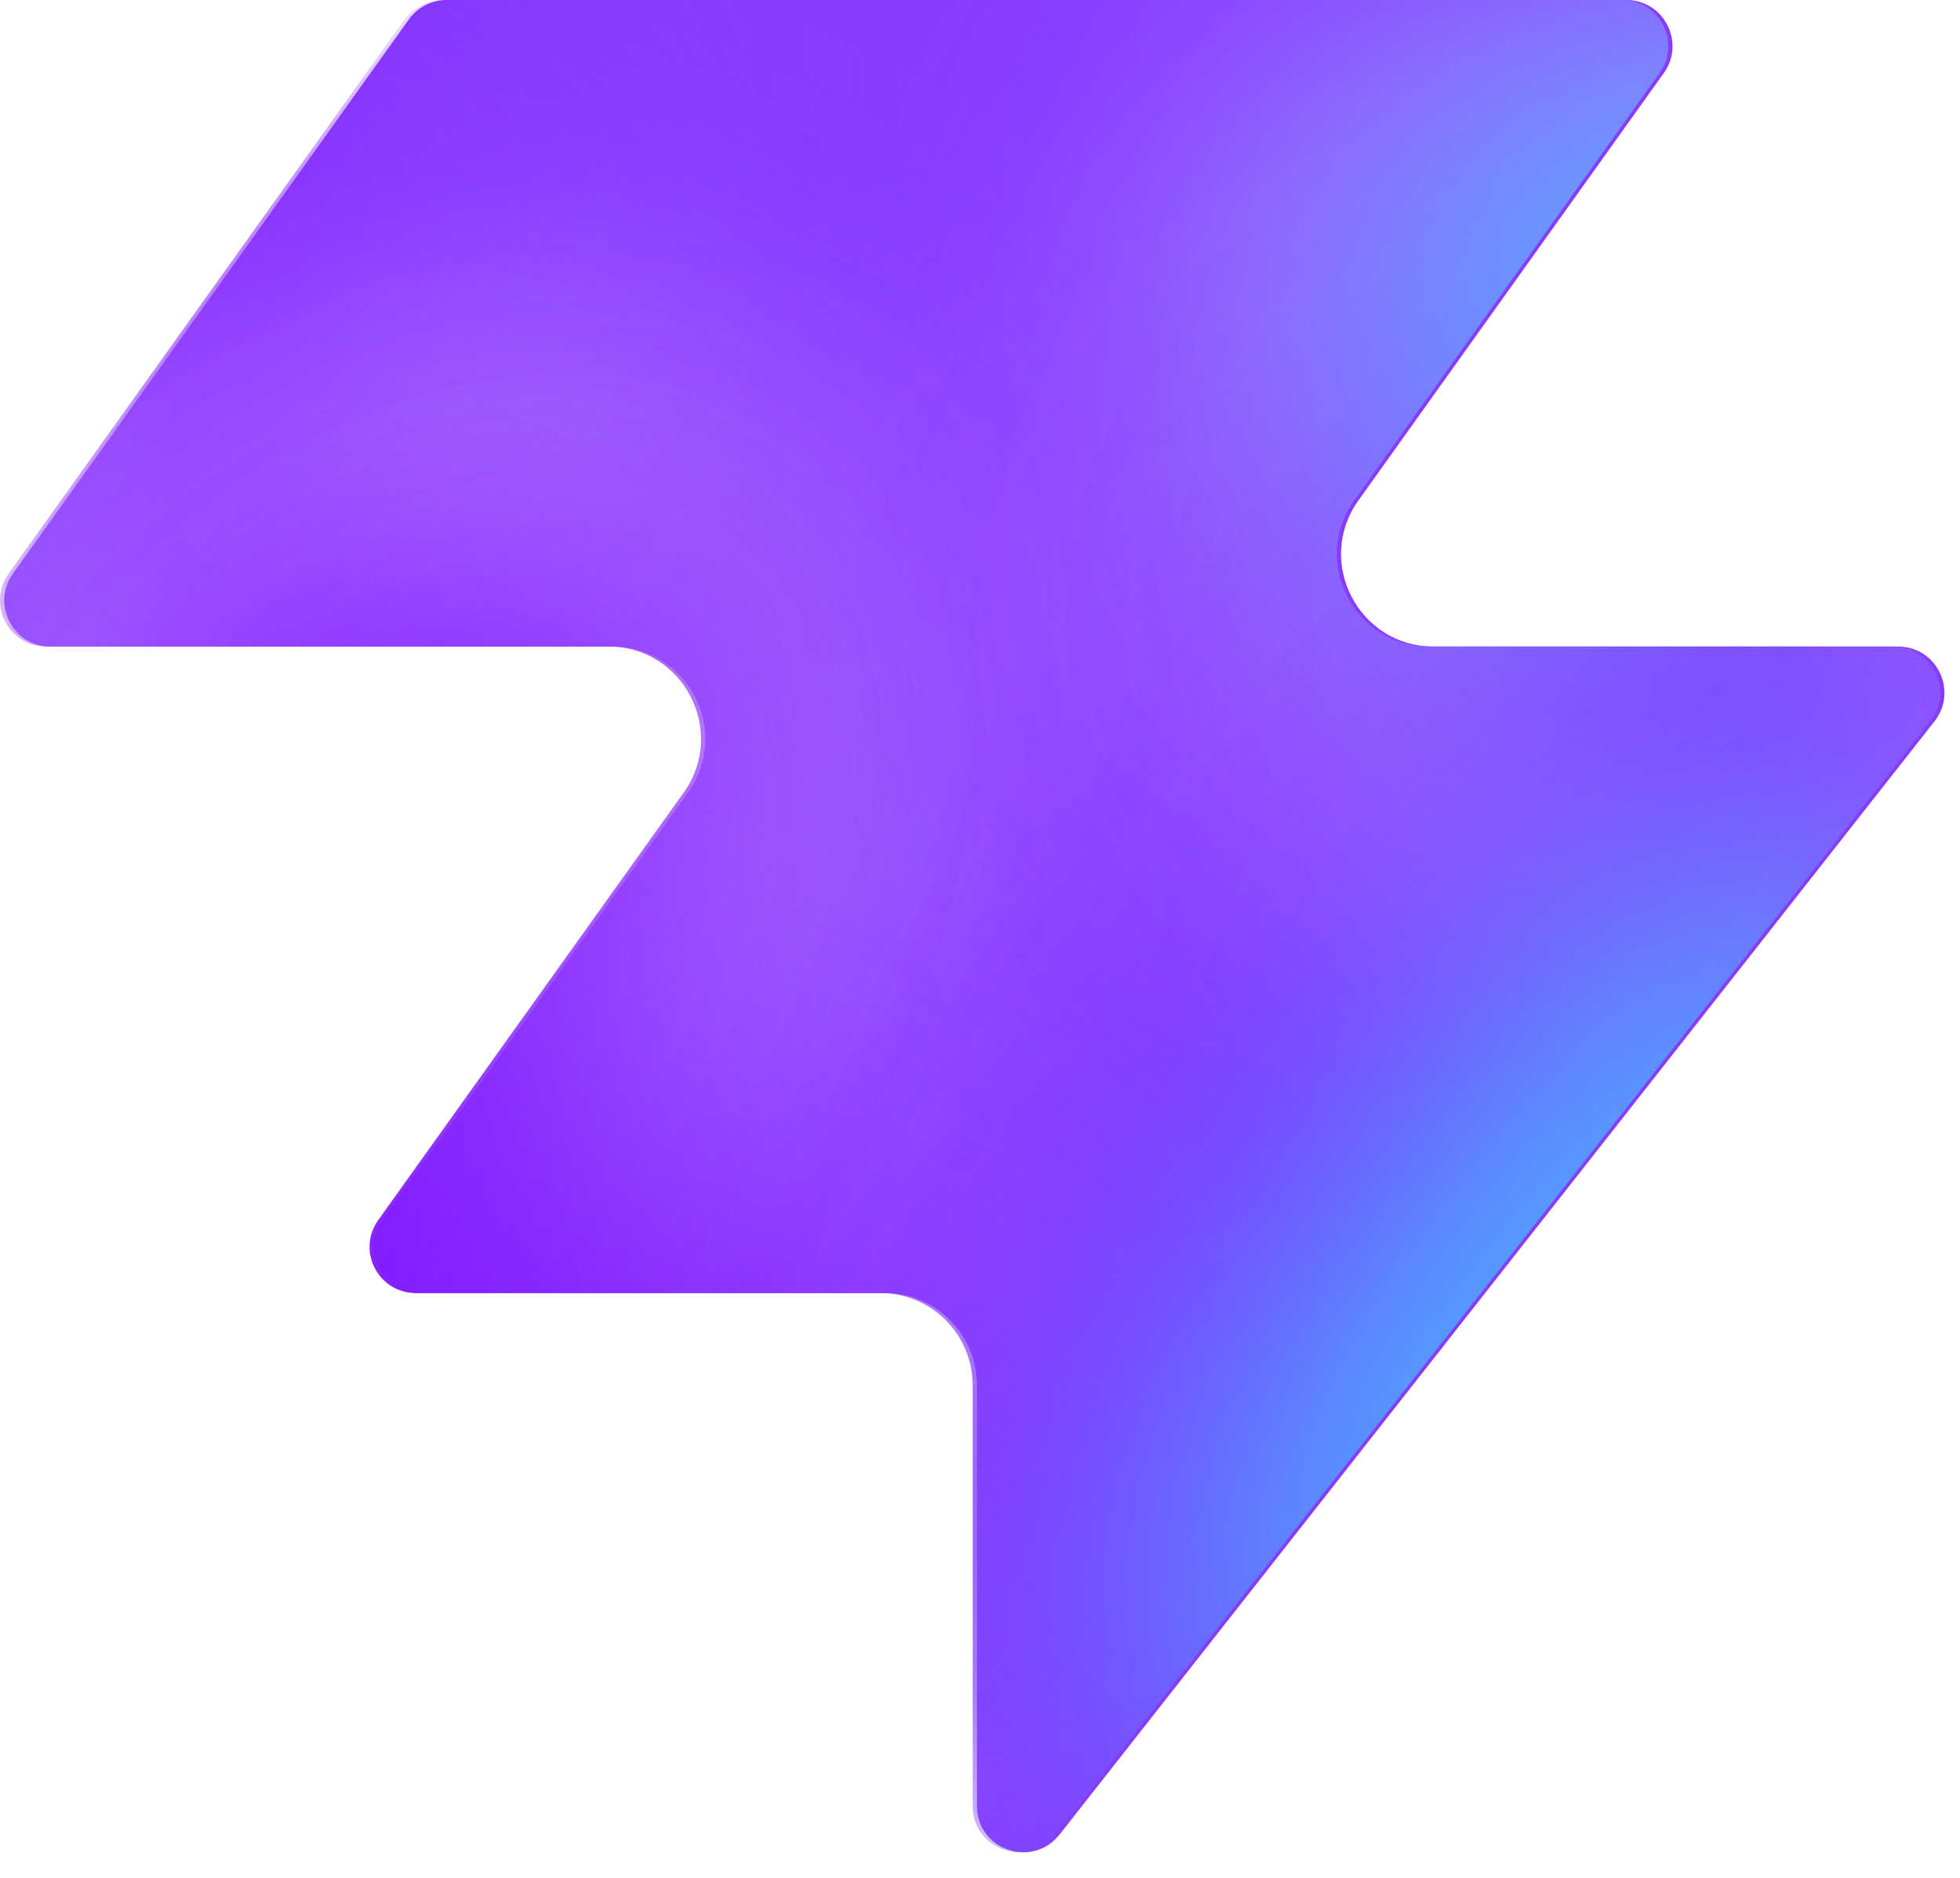
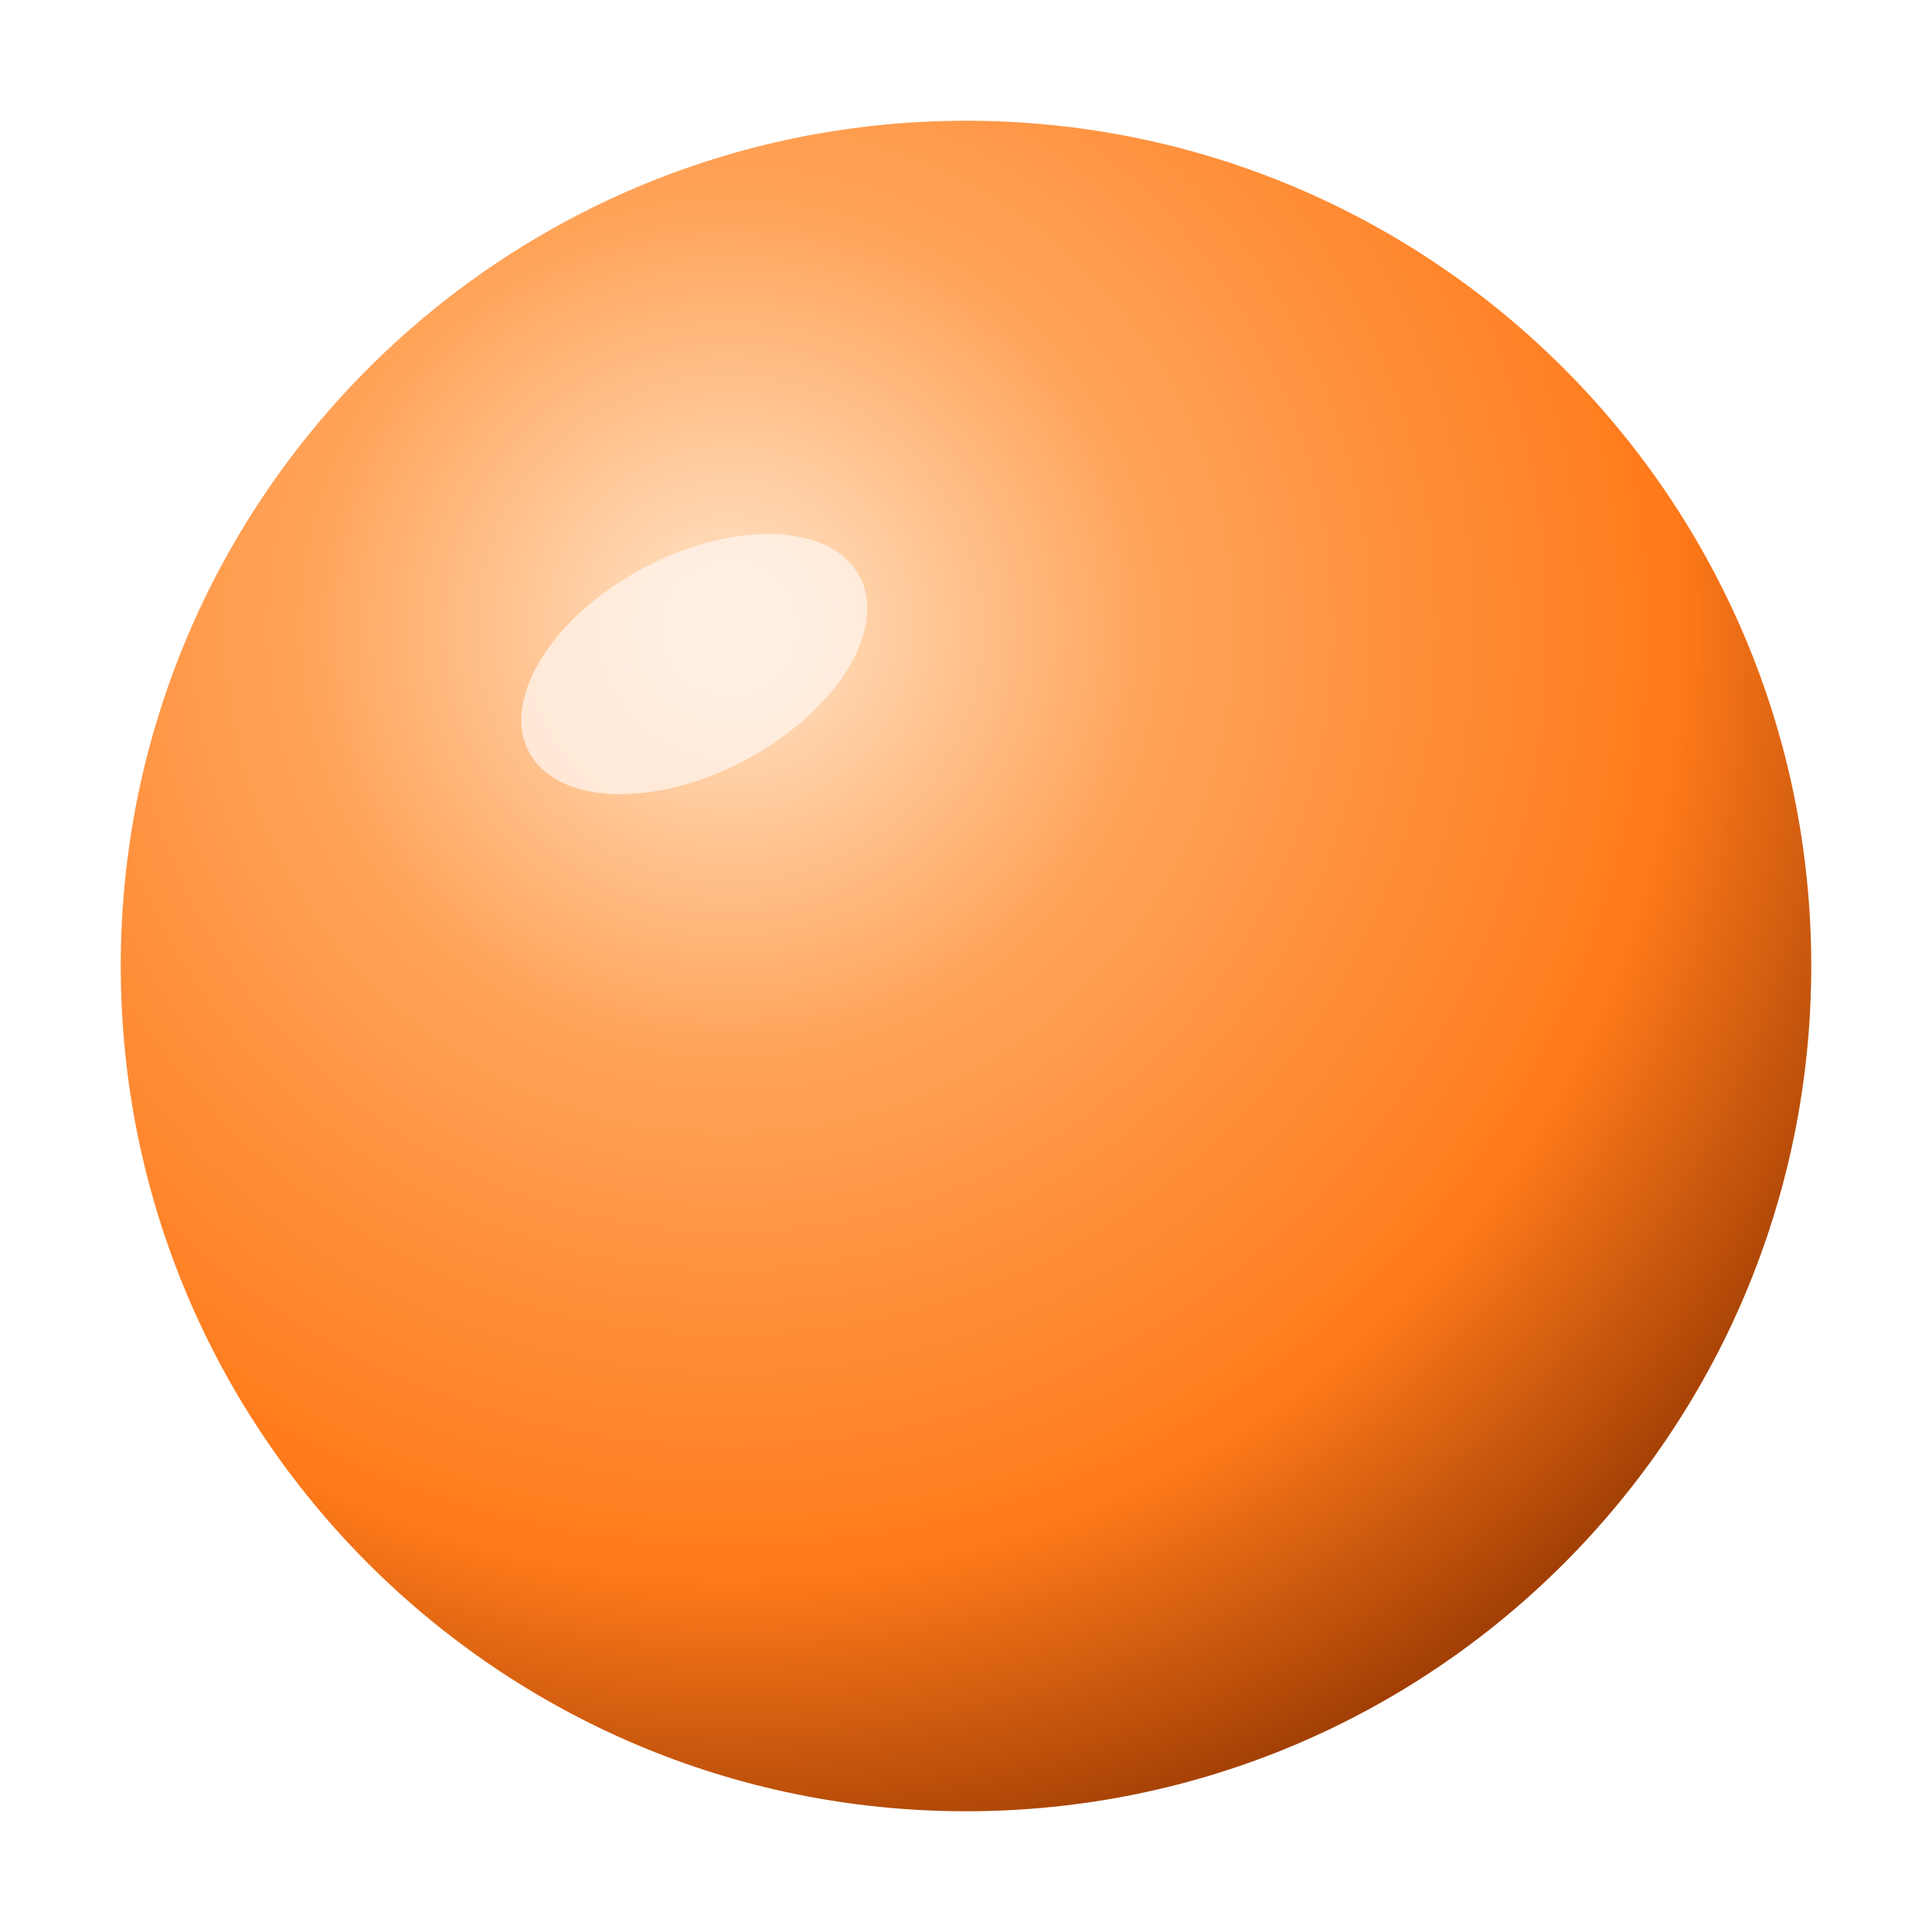
- <svg xmlns="http://www.w3.org/2000/svg" width="48" height="46" fill="none" viewBox="0 0 48 46">
-   <path fill="#863bff" d="M25.946 44.938c-.664.845-2.021.375-2.021-.698V33.937a2.26 2.26 0 0 0-2.262-2.262H10.287c-.92 0-1.456-1.04-.92-1.788l7.48-10.471c1.07-1.497 0-3.578-1.842-3.578H1.237c-.92 0-1.456-1.04-.92-1.788L10.013.474c.214-.297.556-.474.92-.474h28.894c.92 0 1.456 1.04.92 1.788l-7.48 10.471c-1.07 1.498 0 3.579 1.842 3.579h11.377c.943 0 1.473 1.088.89 1.83L25.947 44.94z" style="fill:#863bff;fill:color(display-p3 .525 .23 1);fill-opacity:1" />
-   <mask id="a" width="48" height="46" x="0" y="0" maskUnits="userSpaceOnUse" style="mask-type:alpha">
-     <path fill="#000" d="M25.842 44.938c-.664.844-2.021.375-2.021-.698V33.937a2.26 2.26 0 0 0-2.262-2.262H10.183c-.92 0-1.456-1.04-.92-1.788l7.48-10.471c1.07-1.498 0-3.579-1.842-3.579H1.133c-.92 0-1.456-1.04-.92-1.787L9.91.473c.214-.297.556-.474.92-.474h28.894c.92 0 1.456 1.04.92 1.788l-7.48 10.471c-1.07 1.498 0 3.578 1.842 3.578h11.377c.943 0 1.473 1.088.89 1.832L25.843 44.94z" style="fill:#000;fill-opacity:1" />
-   </mask>
-   <g mask="url(#a)">
-     <g filter="url(#b)">
-       <ellipse cx="5.508" cy="14.704" fill="#ede6ff" rx="5.508" ry="14.704" style="fill:#ede6ff;fill:color(display-p3 .927 .903 1);fill-opacity:1" transform="matrix(.00324 1 1 -.00324 -4.47 31.516)" />
-     </g>
-     <g filter="url(#c)">
-       <ellipse cx="10.399" cy="29.851" fill="#ede6ff" rx="10.399" ry="29.851" style="fill:#ede6ff;fill:color(display-p3 .927 .903 1);fill-opacity:1" transform="matrix(.00324 1 1 -.00324 -39.328 7.883)" />
-     </g>
-     <g filter="url(#d)">
-       <ellipse cx="5.508" cy="30.487" fill="#7e14ff" rx="5.508" ry="30.487" style="fill:#7e14ff;fill:color(display-p3 .492 .077 1);fill-opacity:1" transform="rotate(89.814 -25.913 -14.639)scale(1 -1)" />
-     </g>
-     <g filter="url(#e)">
-       <ellipse cx="5.508" cy="30.599" fill="#7e14ff" rx="5.508" ry="30.599" style="fill:#7e14ff;fill:color(display-p3 .492 .077 1);fill-opacity:1" transform="rotate(89.814 -32.644 -3.334)scale(1 -1)" />
-     </g>
-     <g filter="url(#f)">
-       <ellipse cx="5.508" cy="30.599" fill="#7e14ff" rx="5.508" ry="30.599" style="fill:#7e14ff;fill:color(display-p3 .492 .077 1);fill-opacity:1" transform="matrix(.00324 1 1 -.00324 -34.34 30.47)" />
-     </g>
-     <g filter="url(#g)">
-       <ellipse cx="14.072" cy="22.078" fill="#ede6ff" rx="14.072" ry="22.078" style="fill:#ede6ff;fill:color(display-p3 .927 .903 1);fill-opacity:1" transform="rotate(93.35 24.506 48.493)scale(-1 1)" />
-     </g>
-     <g filter="url(#h)">
-       <ellipse cx="3.47" cy="21.501" fill="#7e14ff" rx="3.47" ry="21.501" style="fill:#7e14ff;fill:color(display-p3 .492 .077 1);fill-opacity:1" transform="rotate(89.009 28.708 47.59)scale(-1 1)" />
-     </g>
-     <g filter="url(#i)">
-       <ellipse cx="3.47" cy="21.501" fill="#7e14ff" rx="3.47" ry="21.501" style="fill:#7e14ff;fill:color(display-p3 .492 .077 1);fill-opacity:1" transform="rotate(89.009 28.708 47.59)scale(-1 1)" />
-     </g>
-     <g filter="url(#j)">
-       <ellipse cx=".387" cy="8.972" fill="#7e14ff" rx="4.407" ry="29.108" style="fill:#7e14ff;fill:color(display-p3 .492 .077 1);fill-opacity:1" transform="rotate(39.51 .387 8.972)" />
-     </g>
-     <g filter="url(#k)">
-       <ellipse cx="47.523" cy="-6.092" fill="#7e14ff" rx="4.407" ry="29.108" style="fill:#7e14ff;fill:color(display-p3 .492 .077 1);fill-opacity:1" transform="rotate(37.892 47.523 -6.092)" />
-     </g>
-     <g filter="url(#l)">
-       <ellipse cx="41.412" cy="6.333" fill="#47bfff" rx="5.971" ry="9.665" style="fill:#47bfff;fill:color(display-p3 .28 .748 1);fill-opacity:1" transform="rotate(37.892 41.412 6.333)" />
-     </g>
-     <g filter="url(#m)">
-       <ellipse cx="-1.879" cy="38.332" fill="#7e14ff" rx="4.407" ry="29.108" style="fill:#7e14ff;fill:color(display-p3 .492 .077 1);fill-opacity:1" transform="rotate(37.892 -1.88 38.332)" />
-     </g>
-     <g filter="url(#n)">
-       <ellipse cx="-1.879" cy="38.332" fill="#7e14ff" rx="4.407" ry="29.108" style="fill:#7e14ff;fill:color(display-p3 .492 .077 1);fill-opacity:1" transform="rotate(37.892 -1.88 38.332)" />
-     </g>
-     <g filter="url(#o)">
-       <ellipse cx="35.651" cy="29.907" fill="#7e14ff" rx="4.407" ry="29.108" style="fill:#7e14ff;fill:color(display-p3 .492 .077 1);fill-opacity:1" transform="rotate(37.892 35.651 29.907)" />
-     </g>
-     <g filter="url(#p)">
-       <ellipse cx="38.418" cy="32.4" fill="#47bfff" rx="5.971" ry="15.297" style="fill:#47bfff;fill:color(display-p3 .28 .748 1);fill-opacity:1" transform="rotate(37.892 38.418 32.4)" />
-     </g>
-   </g>
+ <svg xmlns="http://www.w3.org/2000/svg" viewBox="0 0 32 32" fill="none">
  <defs>
-     <filter id="b" width="60.045" height="41.654" x="-19.77" y="16.149" color-interpolation-filters="sRGB" filterUnits="userSpaceOnUse">
-       <feFlood flood-opacity="0" result="BackgroundImageFix" />
-       <feBlend in="SourceGraphic" in2="BackgroundImageFix" result="shape" />
-       <feGaussianBlur result="effect1_foregroundBlur_2002_17158" stdDeviation="7.659" />
-     </filter>
-     <filter id="c" width="90.34" height="51.437" x="-54.613" y="-7.533" color-interpolation-filters="sRGB" filterUnits="userSpaceOnUse">
-       <feFlood flood-opacity="0" result="BackgroundImageFix" />
-       <feBlend in="SourceGraphic" in2="BackgroundImageFix" result="shape" />
-       <feGaussianBlur result="effect1_foregroundBlur_2002_17158" stdDeviation="7.659" />
-     </filter>
-     <filter id="d" width="79.355" height="29.4" x="-49.64" y="2.03" color-interpolation-filters="sRGB" filterUnits="userSpaceOnUse">
-       <feFlood flood-opacity="0" result="BackgroundImageFix" />
-       <feBlend in="SourceGraphic" in2="BackgroundImageFix" result="shape" />
-       <feGaussianBlur result="effect1_foregroundBlur_2002_17158" stdDeviation="4.596" />
-     </filter>
-     <filter id="e" width="79.579" height="29.4" x="-45.045" y="20.029" color-interpolation-filters="sRGB" filterUnits="userSpaceOnUse">
-       <feFlood flood-opacity="0" result="BackgroundImageFix" />
-       <feBlend in="SourceGraphic" in2="BackgroundImageFix" result="shape" />
-       <feGaussianBlur result="effect1_foregroundBlur_2002_17158" stdDeviation="4.596" />
-     </filter>
-     <filter id="f" width="79.579" height="29.4" x="-43.513" y="21.178" color-interpolation-filters="sRGB" filterUnits="userSpaceOnUse">
-       <feFlood flood-opacity="0" result="BackgroundImageFix" />
-       <feBlend in="SourceGraphic" in2="BackgroundImageFix" result="shape" />
-       <feGaussianBlur result="effect1_foregroundBlur_2002_17158" stdDeviation="4.596" />
-     </filter>
-     <filter id="g" width="74.749" height="58.852" x="15.756" y="-17.901" color-interpolation-filters="sRGB" filterUnits="userSpaceOnUse">
-       <feFlood flood-opacity="0" result="BackgroundImageFix" />
-       <feBlend in="SourceGraphic" in2="BackgroundImageFix" result="shape" />
-       <feGaussianBlur result="effect1_foregroundBlur_2002_17158" stdDeviation="7.659" />
-     </filter>
-     <filter id="h" width="61.377" height="25.362" x="23.548" y="2.284" color-interpolation-filters="sRGB" filterUnits="userSpaceOnUse">
-       <feFlood flood-opacity="0" result="BackgroundImageFix" />
-       <feBlend in="SourceGraphic" in2="BackgroundImageFix" result="shape" />
-       <feGaussianBlur result="effect1_foregroundBlur_2002_17158" stdDeviation="4.596" />
-     </filter>
-     <filter id="i" width="61.377" height="25.362" x="23.548" y="2.284" color-interpolation-filters="sRGB" filterUnits="userSpaceOnUse">
-       <feFlood flood-opacity="0" result="BackgroundImageFix" />
-       <feBlend in="SourceGraphic" in2="BackgroundImageFix" result="shape" />
-       <feGaussianBlur result="effect1_foregroundBlur_2002_17158" stdDeviation="4.596" />
-     </filter>
-     <filter id="j" width="56.045" height="63.649" x="-27.636" y="-22.853" color-interpolation-filters="sRGB" filterUnits="userSpaceOnUse">
-       <feFlood flood-opacity="0" result="BackgroundImageFix" />
-       <feBlend in="SourceGraphic" in2="BackgroundImageFix" result="shape" />
-       <feGaussianBlur result="effect1_foregroundBlur_2002_17158" stdDeviation="4.596" />
-     </filter>
-     <filter id="k" width="54.814" height="64.646" x="20.116" y="-38.415" color-interpolation-filters="sRGB" filterUnits="userSpaceOnUse">
-       <feFlood flood-opacity="0" result="BackgroundImageFix" />
-       <feBlend in="SourceGraphic" in2="BackgroundImageFix" result="shape" />
-       <feGaussianBlur result="effect1_foregroundBlur_2002_17158" stdDeviation="4.596" />
-     </filter>
-     <filter id="l" width="33.541" height="35.313" x="24.641" y="-11.323" color-interpolation-filters="sRGB" filterUnits="userSpaceOnUse">
-       <feFlood flood-opacity="0" result="BackgroundImageFix" />
-       <feBlend in="SourceGraphic" in2="BackgroundImageFix" result="shape" />
-       <feGaussianBlur result="effect1_foregroundBlur_2002_17158" stdDeviation="4.596" />
-     </filter>
-     <filter id="m" width="54.814" height="64.646" x="-29.286" y="6.009" color-interpolation-filters="sRGB" filterUnits="userSpaceOnUse">
-       <feFlood flood-opacity="0" result="BackgroundImageFix" />
-       <feBlend in="SourceGraphic" in2="BackgroundImageFix" result="shape" />
-       <feGaussianBlur result="effect1_foregroundBlur_2002_17158" stdDeviation="4.596" />
-     </filter>
-     <filter id="n" width="54.814" height="64.646" x="-29.286" y="6.009" color-interpolation-filters="sRGB" filterUnits="userSpaceOnUse">
-       <feFlood flood-opacity="0" result="BackgroundImageFix" />
-       <feBlend in="SourceGraphic" in2="BackgroundImageFix" result="shape" />
-       <feGaussianBlur result="effect1_foregroundBlur_2002_17158" stdDeviation="4.596" />
-     </filter>
-     <filter id="o" width="54.814" height="64.646" x="8.244" y="-2.416" color-interpolation-filters="sRGB" filterUnits="userSpaceOnUse">
-       <feFlood flood-opacity="0" result="BackgroundImageFix" />
-       <feBlend in="SourceGraphic" in2="BackgroundImageFix" result="shape" />
-       <feGaussianBlur result="effect1_foregroundBlur_2002_17158" stdDeviation="4.596" />
-     </filter>
-     <filter id="p" width="39.409" height="43.623" x="18.713" y="10.588" color-interpolation-filters="sRGB" filterUnits="userSpaceOnUse">
-       <feFlood flood-opacity="0" result="BackgroundImageFix" />
-       <feBlend in="SourceGraphic" in2="BackgroundImageFix" result="shape" />
-       <feGaussianBlur result="effect1_foregroundBlur_2002_17158" stdDeviation="4.596" />
-     </filter>
+     <radialGradient id="ball" cx="36%" cy="30%" r="78%">
+       <stop offset="0%" stop-color="#ffe6cc" />
+       <stop offset="32%" stop-color="#ffa45a" />
+       <stop offset="72%" stop-color="#ff7a1a" />
+       <stop offset="100%" stop-color="#8f3300" />
+     </radialGradient>
  </defs>
+   <circle cx="16" cy="16" r="14" fill="url(#ball)" />
+   <ellipse cx="11.5" cy="11" rx="3.1" ry="1.8" fill="#fff4ed" opacity="0.75" transform="rotate(-28 11.5 11)" />
</svg>
